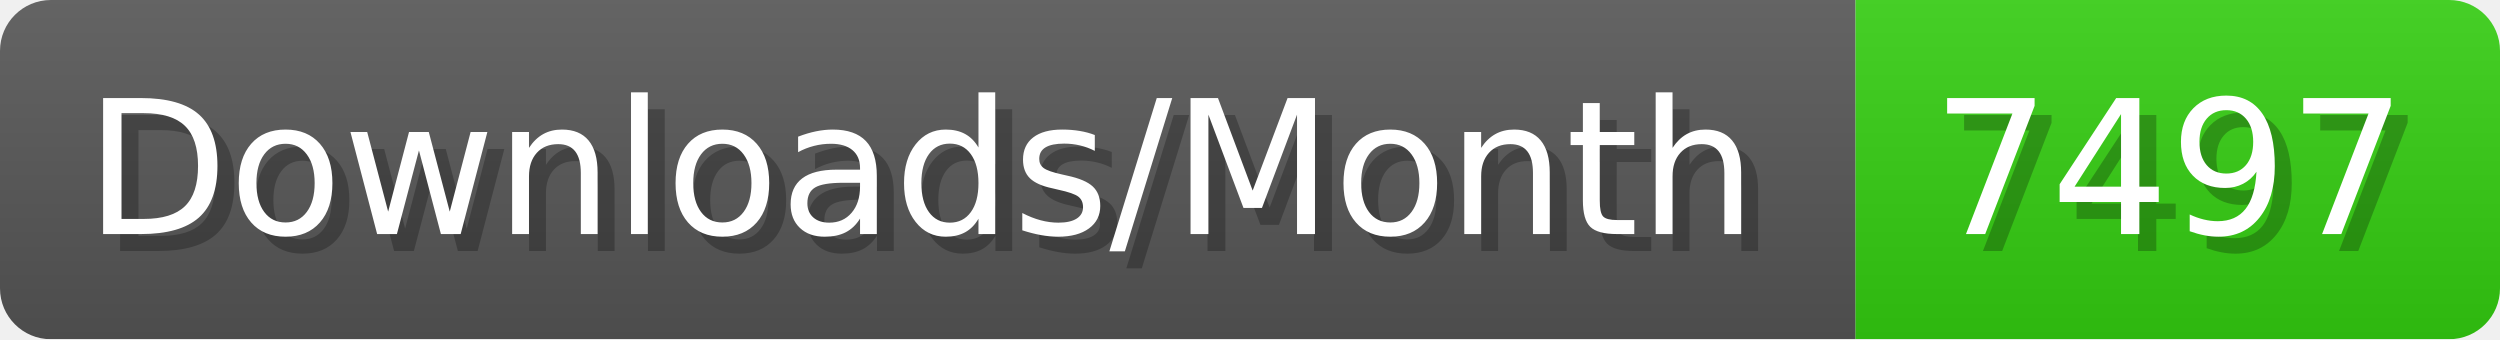
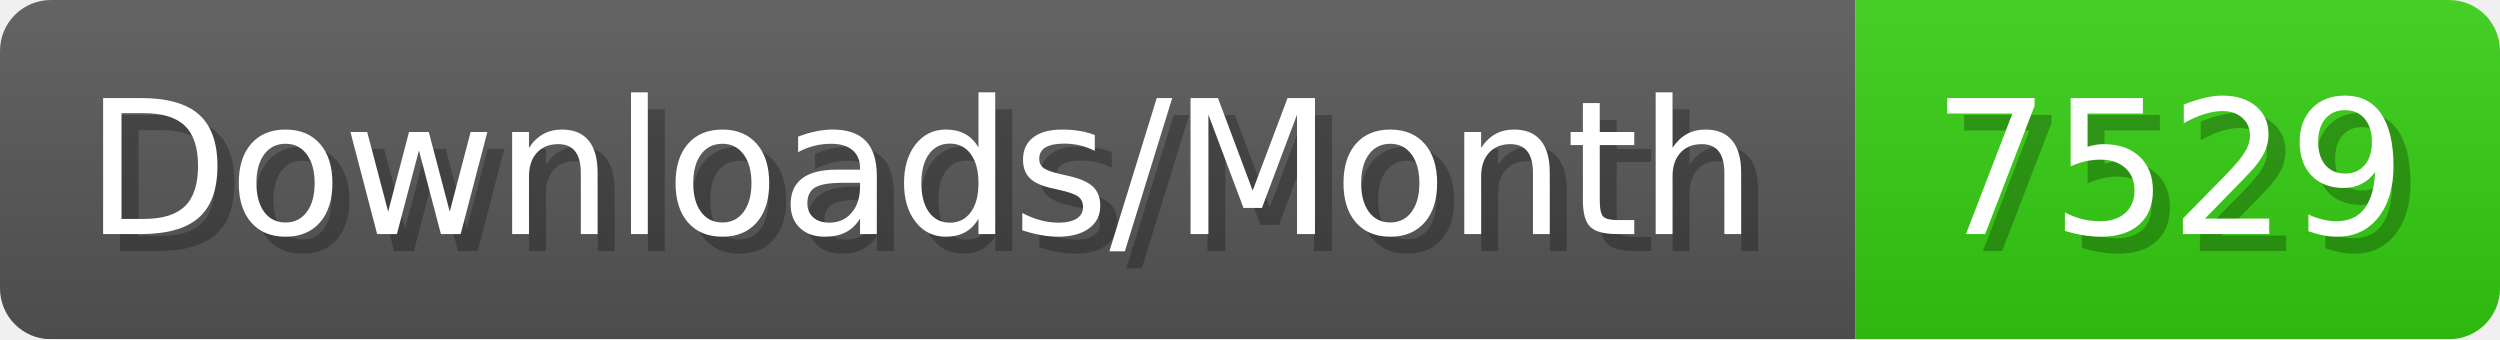
- <svg xmlns="http://www.w3.org/2000/svg" width="147.4" height="20" viewBox="0 0 1474 200" role="img" aria-label="Downloads/Month: 7497">
+ <svg xmlns="http://www.w3.org/2000/svg" width="147.4" height="20" viewBox="0 0 1474 200" role="img" aria-label="Downloads/Month: 7529">
  <linearGradient id="YlXUI" x2="0" y2="100%">
    <stop offset="0" stop-opacity=".1" stop-color="#EEE" />
    <stop offset="1" stop-opacity=".1" />
  </linearGradient>
  <mask id="JHhop">
    <rect width="1474" height="200" rx="30" fill="#FFF" />
  </mask>
  <g mask="url(#JHhop)">
    <rect width="1094" height="200" fill="#555" />
    <rect width="380" height="200" fill="#3C1" x="1094" />
    <rect width="1474" height="200" fill="url(#YlXUI)" />
  </g>
  <g aria-hidden="true" fill="#fff" text-anchor="start" font-family="Verdana,DejaVu Sans,sans-serif" font-size="110">
    <text x="60" y="148" textLength="994" fill="#000" opacity="0.25">Downloads/Month</text>
    <text x="50" y="138" textLength="994">Downloads/Month</text>
-     <text x="1149" y="148" textLength="280" fill="#000" opacity="0.25">7497</text>
-     <text x="1139" y="138" textLength="280">7497</text>
+     <text x="1149" y="148" textLength="280" fill="#000" opacity="0.25">7529</text>
+     <text x="1139" y="138" textLength="280">7529</text>
  </g>
</svg>
